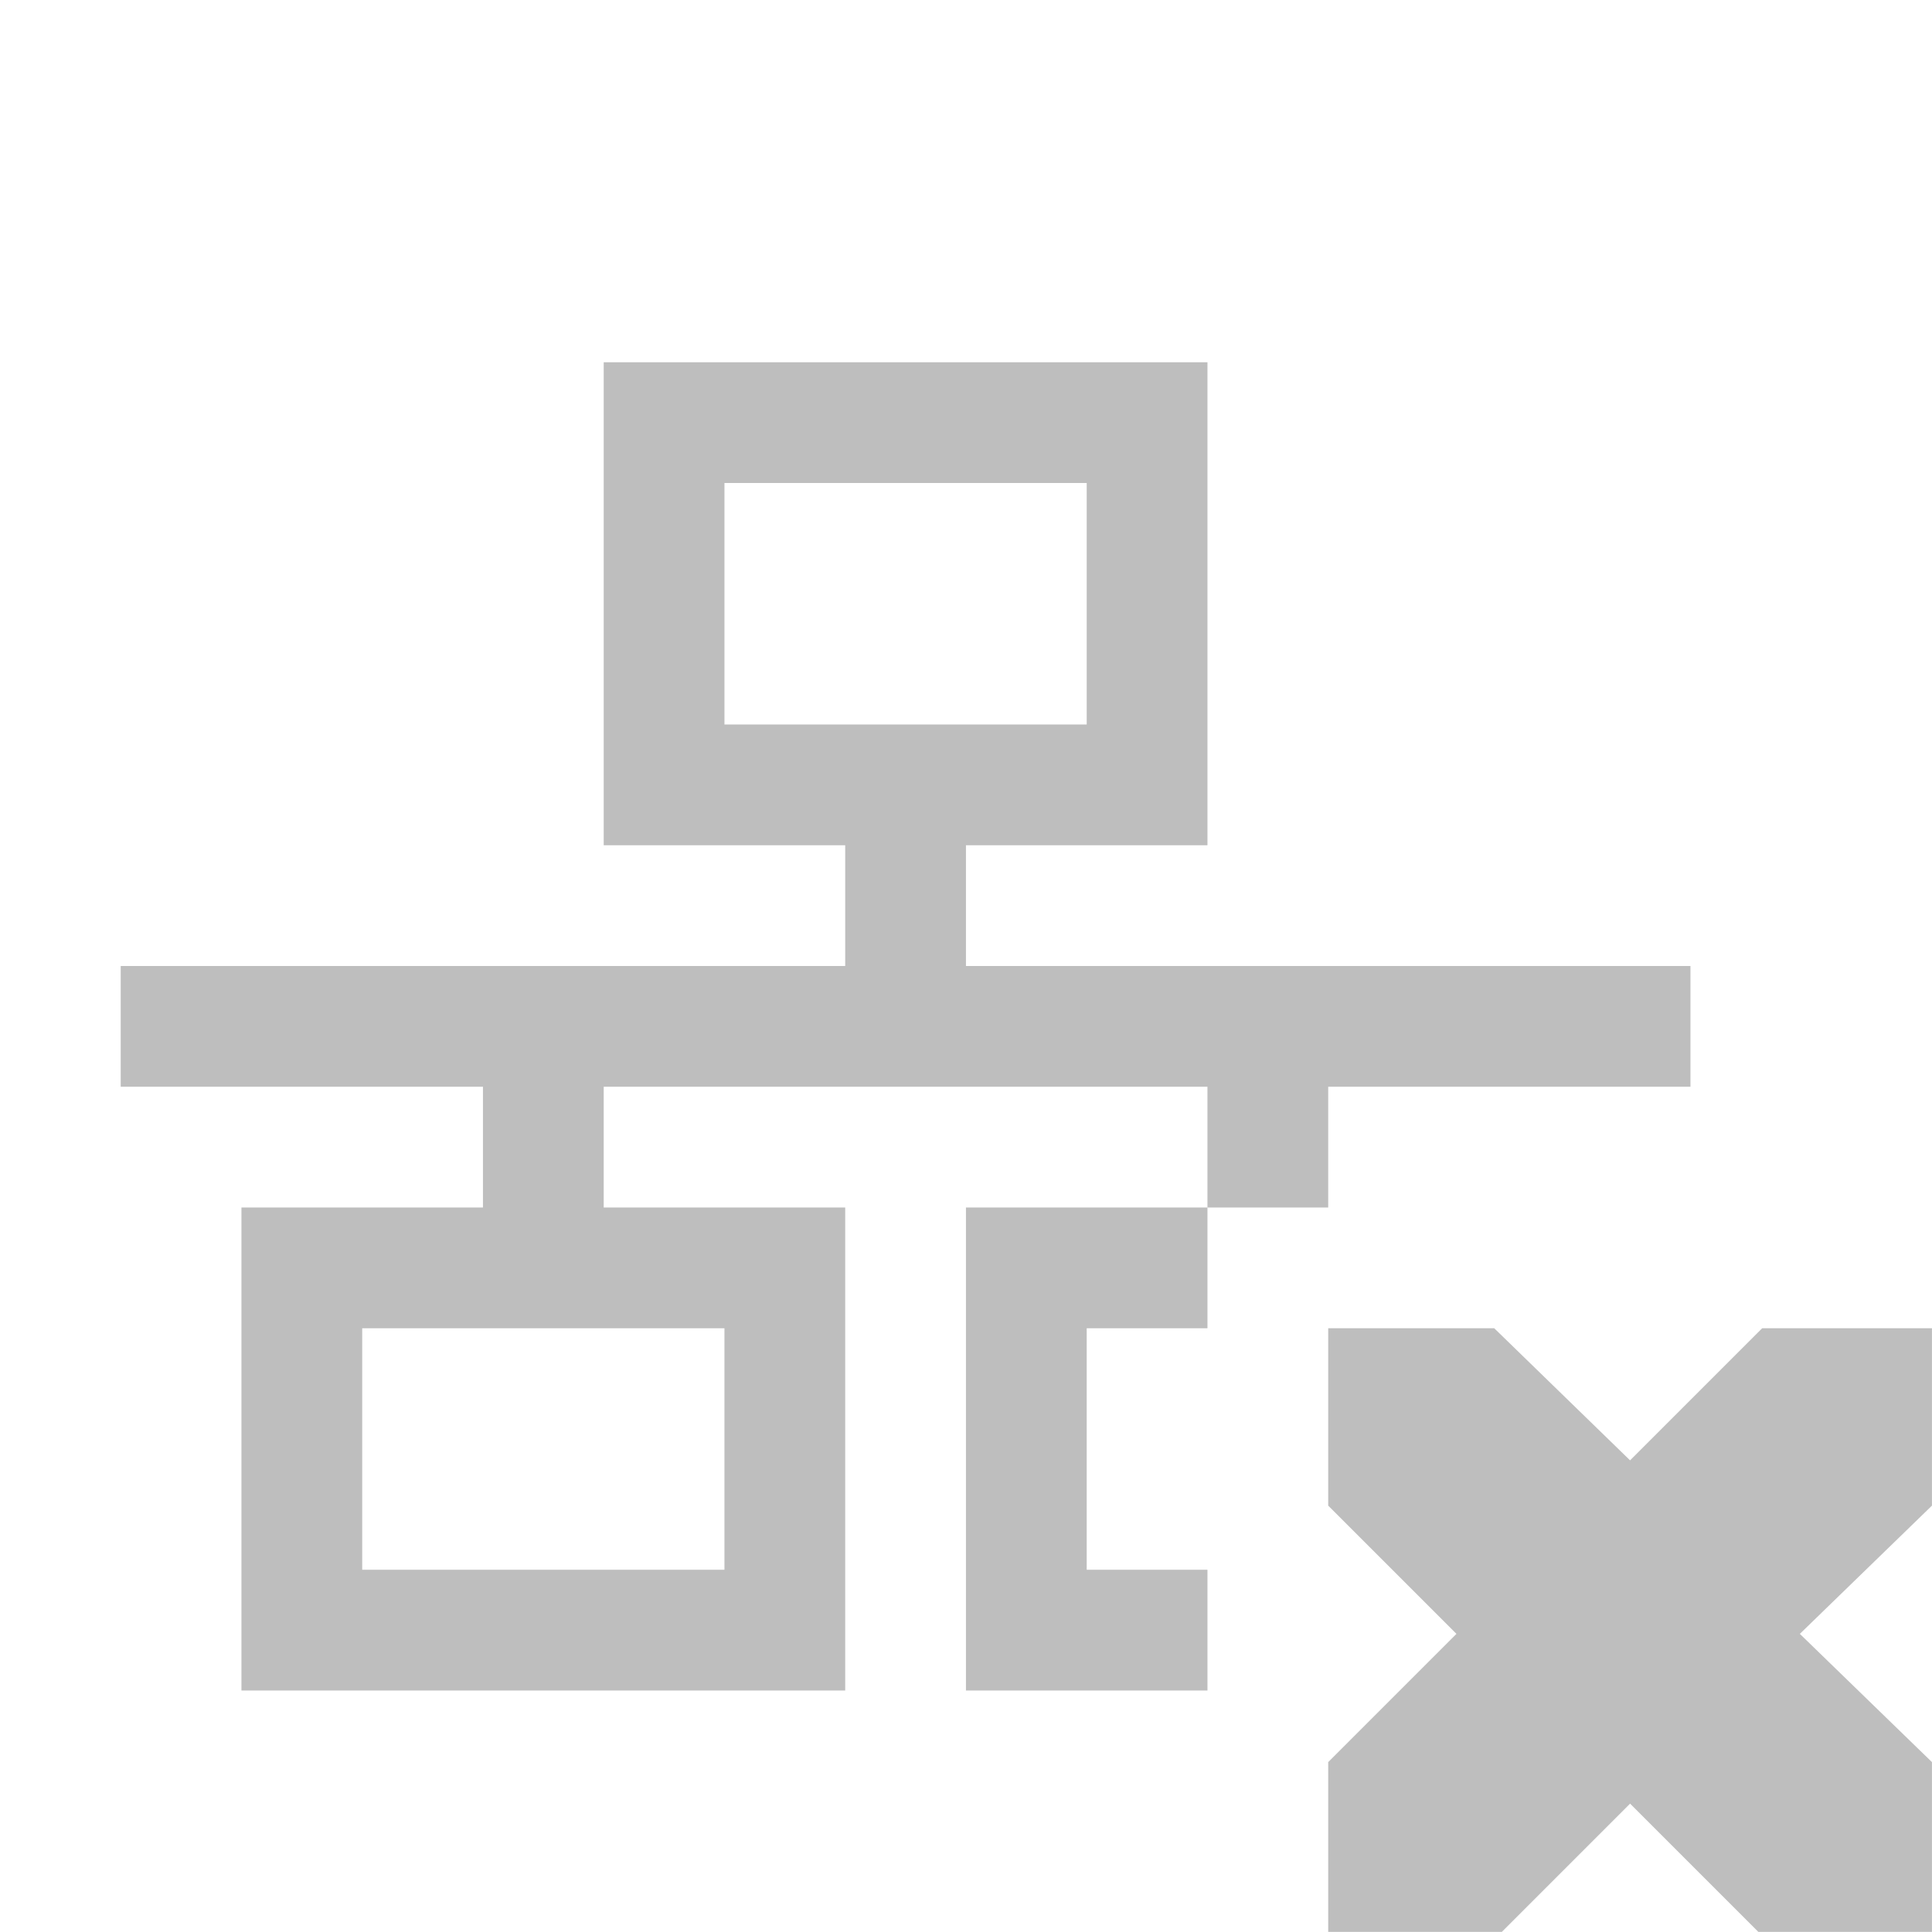
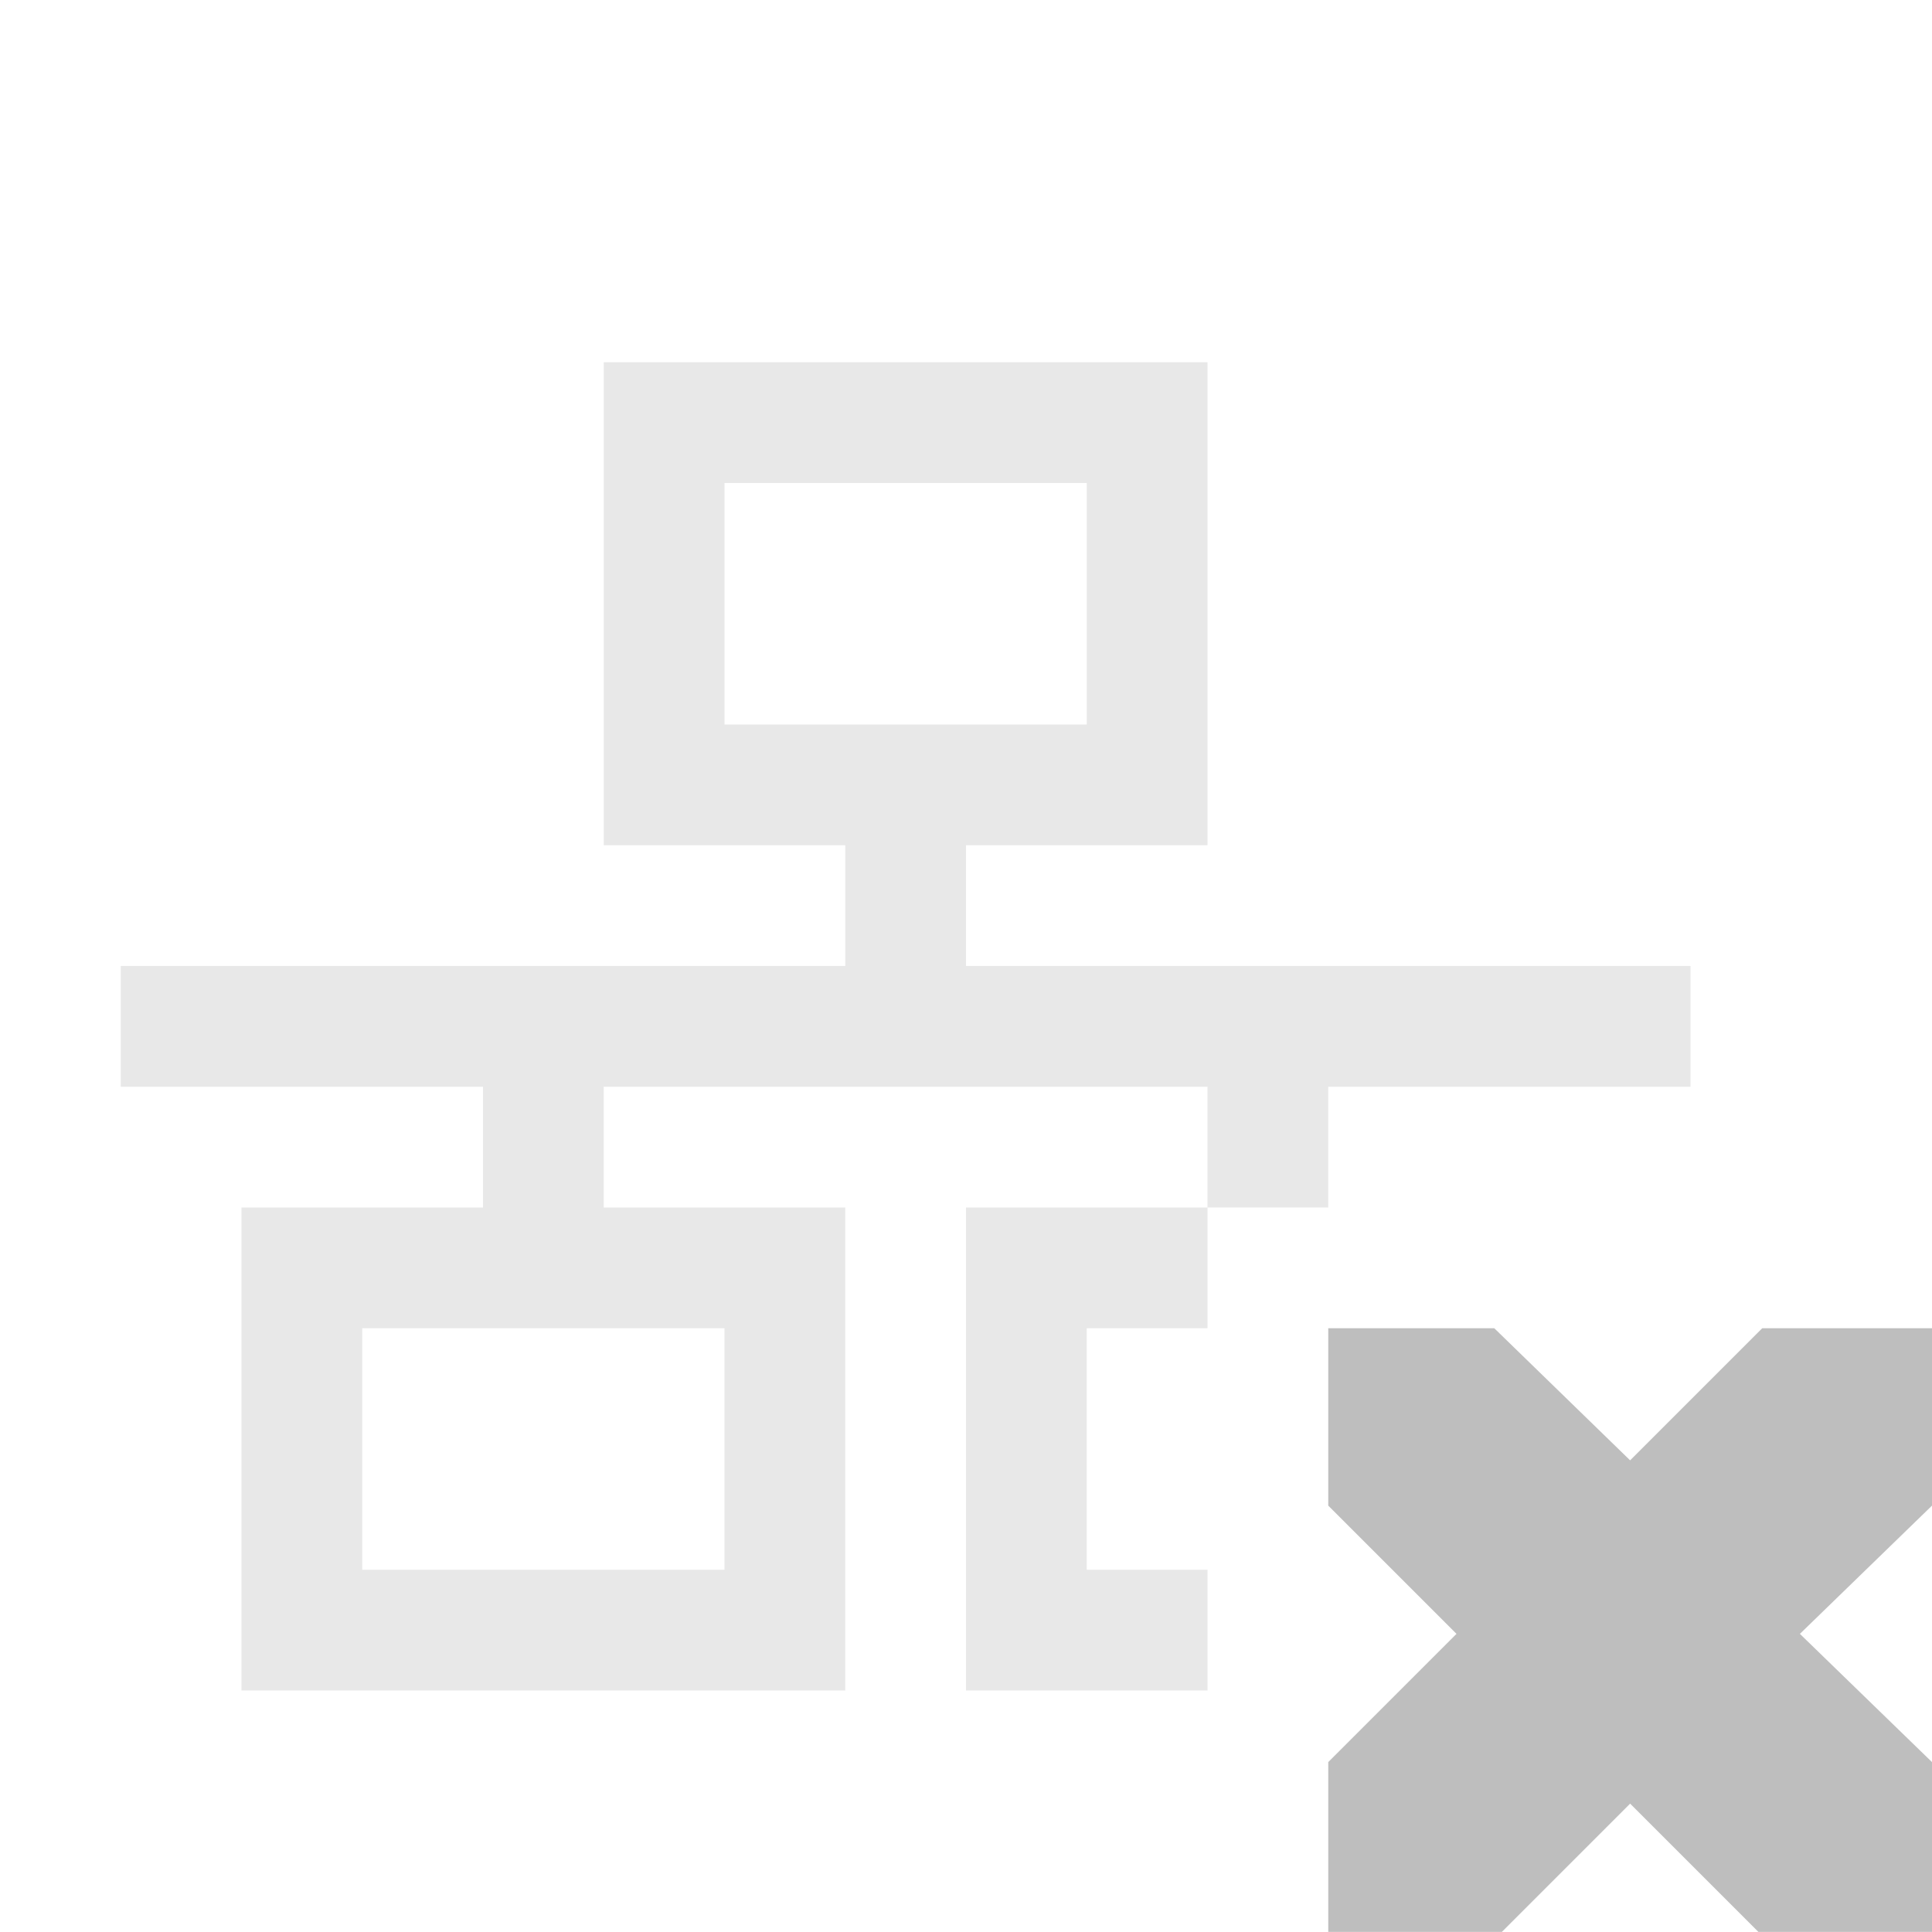
- <svg xmlns="http://www.w3.org/2000/svg" height="16" id="svg7384" version="1.1" width="16">
-   <defs id="defs7386">
-     <filter color-interpolation-filters="sRGB" id="filter7554">
-       <feBlend id="feBlend7556" in2="BackgroundImage" mode="darken" />
-     </filter>
-     <filter color-interpolation-filters="sRGB" id="filter7554-7">
-       <feBlend id="feBlend7556-6" in2="BackgroundImage" mode="darken" />
-     </filter>
-   </defs>
-   <g id="layer9" label="status" style="display:inline" transform="translate(-493.0004,582)">
-     <path d="m 504,-571 1.375,0 1.125,1.094 1.094,-1.094 1.406,0 0,1.469 -1.094,1.062 1.094,1.062 0,1.406 -1.438,0 -1.062,-1.062 -1.062,1.062 -1.438,0 0,-1.406 1.062,-1.062 -1.062,-1.062 0,-1.469 z" id="path13636" style="color:#bebebe;fill:#bebebe;fill-opacity:1;stroke:none;stroke-width:2;marker:none;visibility:visible;display:inline;overflow:visible" />
-     <path d="m 498,-579 0,4 2,0 0,1 -6,0 0,1 3,0 0,1 -2,0 0,4 5,0 0,-4 -2,0 0,-1 5,0 0,1 1,0 0,-1 3,0 0,-1 -6,0 0,-1 2,0 0,-4 -5,0 z m 5,7 -2,0 0,4 2,0 0,-1 -1,0 0,-2 1,0 0,-1 z m -4,-6 3,0 0,2 -3,0 0,-2 z m -3,7 3,0 0,2 -3,0 0,-2 z" id="path13638" style="color:#000000;fill:#bebebe;fill-opacity:1;fill-rule:nonzero;stroke:none;stroke-width:1;marker:none;visibility:visible;display:inline;overflow:visible;enable-background:accumulate" />
+ <svg xmlns="http://www.w3.org/2000/svg" version="1.1" id="svg3359" viewBox="0 0 16 16" height="16" width="16">
+   <defs id="defs3361" />
+   <g transform="translate(0,-1036.362)" id="layer1">
+     <path style="color:#bebebe;display:inline;overflow:visible;visibility:visible;fill:#bebebe;fill-opacity:1;stroke:none;stroke-width:2;marker:none" id="path13596" d="m 11,1047.362 1.375,0 1.125,1.094 1.094,-1.094 1.406,0 0,1.469 -1.094,1.062 1.094,1.062 0,1.406 -1.438,0 -1.062,-1.062 -1.062,1.062 -1.438,0 0,-1.406 1.062,-1.062 -1.062,-1.062 0,-1.469 z" />
+     <path style="color:#000000;display:inline;overflow:visible;visibility:visible;opacity:0.35;fill:#bebebe;fill-opacity:1;fill-rule:nonzero;stroke:none;stroke-width:1;marker:none;enable-background:accumulate" id="path13598" d="m 5,1039.362 0,4 2,0 0,1 -6,0 0,1 3,0 0,1 -2,0 0,4 5,0 0,-4 -2,0 0,-1 5,0 0,1 1,0 0,-1 3,0 0,-1 -6,0 0,-1 2,0 0,-4 -5,0 z m 5,7 -2,0 0,4 2,0 0,-1 -1,0 0,-2 1,0 0,-1 z m -4,-6 3,0 0,2 -3,0 0,-2 z m -3,7 3,0 0,2 -3,0 0,-2 z" />
  </g>
-   <g id="layer10" style="display:inline" transform="translate(-493.0004,582)" />
-   <g id="layer13" style="display:inline" transform="translate(-493.0004,582)" />
-   <g id="layer14" transform="translate(-493.0004,582)" />
-   <g id="layer15" style="display:inline" transform="translate(-493.0004,582)" />
-   <g id="g71291" style="display:inline" transform="translate(-493.0004,582)" />
-   <g id="g4953" style="display:inline" transform="translate(-493.0004,582)" />
-   <g id="layer12" style="display:inline" transform="translate(-493.0004,582)" />
</svg>
